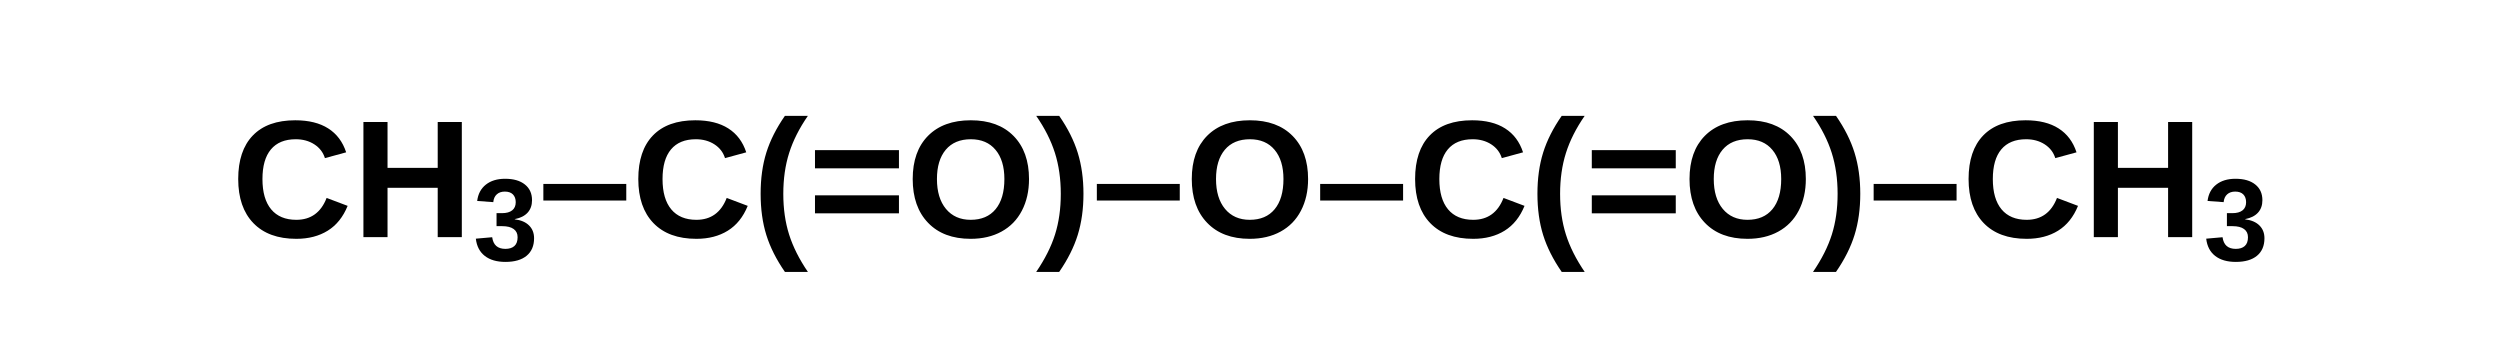
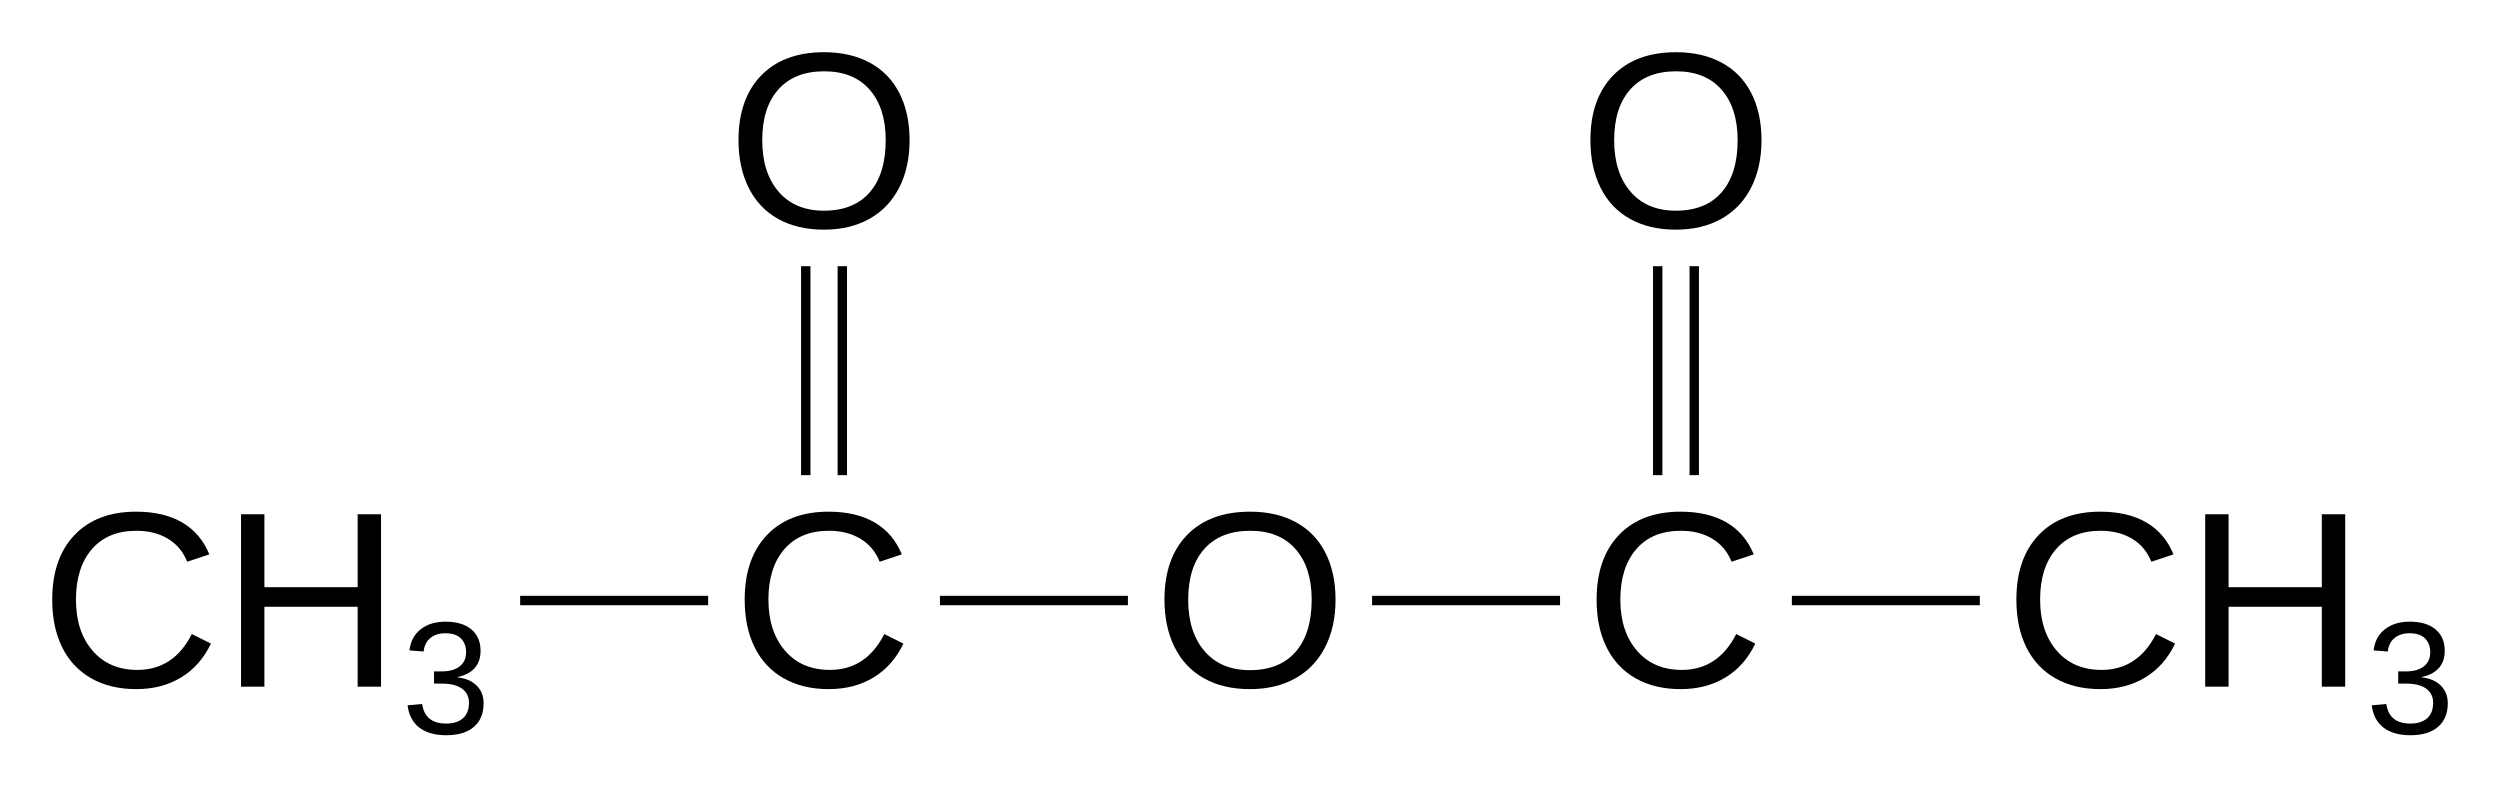
- <svg xmlns="http://www.w3.org/2000/svg" viewBox="0 0 896 130">
-   <text x="448" y="85" text-anchor="middle" font-family="Arial, sans-serif" font-size="60" font-weight="bold">CH<tspan baseline-shift="sub" font-size="70%">3</tspan>–C(=O)–O–C(=O)–CH<tspan baseline-shift="sub" font-size="70%">3</tspan>
-   </text>
+ <svg xmlns="http://www.w3.org/2000/svg" viewBox="-25.199 -115.016 478.814 150.816" role="img" aria-labelledby="title">
+   <g fill="none" stroke="#000" stroke-width="1.8" stroke-linecap="butt">
+     <line x1="74.426" y1="0.000" x2="110.426" y2="0.000" />
+     <line x1="154.825" y1="0.000" x2="190.825" y2="0.000" />
+     <line x1="237.590" y1="0.000" x2="273.590" y2="0.000" />
+     <line x1="317.989" y1="0.000" x2="353.989" y2="0.000" />
+     <line x1="129.126" y1="-24.016" x2="129.126" y2="-64.031" />
+     <line x1="136.126" y1="-24.016" x2="136.126" y2="-64.031" />
+     <line x1="292.290" y1="-24.016" x2="292.290" y2="-64.031" />
+     <line x1="299.290" y1="-24.016" x2="299.290" y2="-64.031" />
+   </g>
+   <g fill="#000">
+     <g data-label="CH3" data-anchor-x="0.000" data-anchor-y="0.000">
+       <path transform="translate(-17.6367 16.5) scale(1)" d="M18.562 -29.859Q13.078 -29.859 10.031 -26.332Q6.984 -22.805 6.984 -16.664Q6.984 -10.594 10.16 -6.902Q13.336 -3.211 18.75 -3.211Q25.688 -3.211 29.18 -10.078L32.836 -8.25Q30.797 -3.984 27.105 -1.758Q23.414 0.469 18.539 0.469Q13.547 0.469 9.902 -1.605Q6.258 -3.68 4.348 -7.535Q2.438 -11.391 2.438 -16.664Q2.438 -24.562 6.703 -29.039Q10.969 -33.516 18.516 -33.516Q23.789 -33.516 27.328 -31.453Q30.867 -29.391 32.531 -25.336L28.289 -23.93Q27.141 -26.812 24.598 -28.336Q22.055 -29.859 18.562 -29.859Z" />
+       <path transform="translate(17.0273 16.5) scale(1)" d="M26.273 -0L26.273 -15.305L8.414 -15.305L8.414 -0L3.938 -0L3.938 -33.023L8.414 -33.023L8.414 -19.055L26.273 -19.055L26.273 -33.023L30.75 -33.023L30.75 -0Z" />
+       <path transform="translate(51.6914 25.5) scale(0.64)" d="M24.586 -9.117Q24.586 -4.547 21.68 -2.039Q18.773 0.469 13.383 0.469Q8.367 0.469 5.379 -1.793Q2.391 -4.055 1.828 -8.484L6.188 -8.883Q7.031 -3.023 13.383 -3.023Q16.57 -3.023 18.387 -4.594Q20.203 -6.164 20.203 -9.258Q20.203 -11.953 18.129 -13.465Q16.055 -14.977 12.141 -14.977L9.75 -14.977L9.75 -18.633L12.047 -18.633Q15.516 -18.633 17.426 -20.145Q19.336 -21.656 19.336 -24.328Q19.336 -26.977 17.777 -28.512Q16.219 -30.047 13.148 -30.047Q10.359 -30.047 8.637 -28.617Q6.914 -27.188 6.633 -24.586L2.391 -24.914Q2.859 -28.969 5.754 -31.242Q8.648 -33.516 13.195 -33.516Q18.164 -33.516 20.918 -31.207Q23.672 -28.898 23.672 -24.773Q23.672 -21.609 21.902 -19.629Q20.133 -17.648 16.758 -16.945L16.758 -16.852Q20.461 -16.453 22.523 -14.367Q24.586 -12.281 24.586 -9.117Z" />
+     </g>
+     <g data-label="C" data-anchor-x="132.626" data-anchor-y="0.000">
+       <path transform="translate(114.9889 16.5) scale(1)" d="M18.562 -29.859Q13.078 -29.859 10.031 -26.332Q6.984 -22.805 6.984 -16.664Q6.984 -10.594 10.16 -6.902Q13.336 -3.211 18.75 -3.211Q25.688 -3.211 29.18 -10.078L32.836 -8.25Q30.797 -3.984 27.105 -1.758Q23.414 0.469 18.539 0.469Q13.547 0.469 9.902 -1.605Q6.258 -3.68 4.348 -7.535Q2.438 -11.391 2.438 -16.664Q2.438 -24.562 6.703 -29.039Q10.969 -33.516 18.516 -33.516Q23.789 -33.516 27.328 -31.453Q30.867 -29.391 32.531 -25.336L28.289 -23.93Q27.141 -26.812 24.598 -28.336Q22.055 -29.859 18.562 -29.859Z" />
+     </g>
+     <g data-label="O" data-anchor-x="214.208" data-anchor-y="0.000">
+       <path transform="translate(195.5514 16.5) scale(1)" d="M35.039 -16.664Q35.039 -11.484 33.059 -7.594Q31.078 -3.703 27.375 -1.617Q23.672 0.469 18.633 0.469Q13.547 0.469 9.855 -1.594Q6.164 -3.656 4.219 -7.559Q2.273 -11.461 2.273 -16.664Q2.273 -24.586 6.609 -29.051Q10.945 -33.516 18.68 -33.516Q23.719 -33.516 27.422 -31.512Q31.125 -29.508 33.082 -25.688Q35.039 -21.867 35.039 -16.664ZM30.469 -16.664Q30.469 -22.828 27.387 -26.344Q24.305 -29.859 18.68 -29.859Q13.008 -29.859 9.914 -26.391Q6.82 -22.922 6.82 -16.664Q6.82 -10.453 9.949 -6.809Q13.078 -3.164 18.633 -3.164Q24.352 -3.164 27.41 -6.691Q30.469 -10.219 30.469 -16.664Z" />
+     </g>
+     <g data-label="C" data-anchor-x="295.790" data-anchor-y="0.000">
+       <path transform="translate(278.153 16.5) scale(1)" d="M18.562 -29.859Q13.078 -29.859 10.031 -26.332Q6.984 -22.805 6.984 -16.664Q6.984 -10.594 10.16 -6.902Q13.336 -3.211 18.75 -3.211Q25.688 -3.211 29.18 -10.078L32.836 -8.25Q30.797 -3.984 27.105 -1.758Q23.414 0.469 18.539 0.469Q13.547 0.469 9.902 -1.605Q6.258 -3.68 4.348 -7.535Q2.438 -11.391 2.438 -16.664Q2.438 -24.562 6.703 -29.039Q10.969 -33.516 18.516 -33.516Q23.789 -33.516 27.328 -31.453Q30.867 -29.391 32.531 -25.336L28.289 -23.93Q27.141 -26.812 24.598 -28.336Q22.055 -29.859 18.562 -29.859Z" />
+     </g>
+     <g data-label="CH3" data-anchor-x="376.188" data-anchor-y="0.000">
+       <path transform="translate(358.5514 16.5) scale(1)" d="M18.562 -29.859Q13.078 -29.859 10.031 -26.332Q6.984 -22.805 6.984 -16.664Q6.984 -10.594 10.16 -6.902Q13.336 -3.211 18.75 -3.211Q25.688 -3.211 29.18 -10.078L32.836 -8.25Q30.797 -3.984 27.105 -1.758Q23.414 0.469 18.539 0.469Q13.547 0.469 9.902 -1.605Q6.258 -3.68 4.348 -7.535Q2.438 -11.391 2.438 -16.664Q2.438 -24.562 6.703 -29.039Q10.969 -33.516 18.516 -33.516Q23.789 -33.516 27.328 -31.453Q30.867 -29.391 32.531 -25.336L28.289 -23.93Q27.141 -26.812 24.598 -28.336Q22.055 -29.859 18.562 -29.859Z" />
+       <path transform="translate(393.2155 16.5) scale(1)" d="M26.273 -0L26.273 -15.305L8.414 -15.305L8.414 -0L3.938 -0L3.938 -33.023L8.414 -33.023L8.414 -19.055L26.273 -19.055L26.273 -33.023L30.75 -33.023L30.75 -0Z" />
+       <path transform="translate(427.8795 25.5) scale(0.64)" d="M24.586 -9.117Q24.586 -4.547 21.68 -2.039Q18.773 0.469 13.383 0.469Q8.367 0.469 5.379 -1.793Q2.391 -4.055 1.828 -8.484L6.188 -8.883Q7.031 -3.023 13.383 -3.023Q16.57 -3.023 18.387 -4.594Q20.203 -6.164 20.203 -9.258Q20.203 -11.953 18.129 -13.465Q16.055 -14.977 12.141 -14.977L9.75 -14.977L9.75 -18.633L12.047 -18.633Q15.516 -18.633 17.426 -20.145Q19.336 -21.656 19.336 -24.328Q19.336 -26.977 17.777 -28.512Q16.219 -30.047 13.148 -30.047Q10.359 -30.047 8.637 -28.617Q6.914 -27.188 6.633 -24.586L2.391 -24.914Q2.859 -28.969 5.754 -31.242Q8.648 -33.516 13.195 -33.516Q18.164 -33.516 20.918 -31.207Q23.672 -28.898 23.672 -24.773Q23.672 -21.609 21.902 -19.629Q20.133 -17.648 16.758 -16.945L16.758 -16.852Q20.461 -16.453 22.523 -14.367Q24.586 -12.281 24.586 -9.117Z" />
+     </g>
+     <g data-label="O" data-anchor-x="132.626" data-anchor-y="-88.000">
+       <path transform="translate(113.9694 -71.5) scale(1)" d="M35.039 -16.664Q35.039 -11.484 33.059 -7.594Q31.078 -3.703 27.375 -1.617Q23.672 0.469 18.633 0.469Q13.547 0.469 9.855 -1.594Q6.164 -3.656 4.219 -7.559Q2.273 -11.461 2.273 -16.664Q2.273 -24.586 6.609 -29.051Q10.945 -33.516 18.68 -33.516Q23.719 -33.516 27.422 -31.512Q31.125 -29.508 33.082 -25.688Q35.039 -21.867 35.039 -16.664ZM30.469 -16.664Q30.469 -22.828 27.387 -26.344Q24.305 -29.859 18.68 -29.859Q13.008 -29.859 9.914 -26.391Q6.82 -22.922 6.82 -16.664Q6.82 -10.453 9.949 -6.809Q13.078 -3.164 18.633 -3.164Q24.352 -3.164 27.41 -6.691Q30.469 -10.219 30.469 -16.664Z" />
+     </g>
+     <g data-label="O" data-anchor-x="295.790" data-anchor-y="-88.000">
+       <path transform="translate(277.1334 -71.5) scale(1)" d="M35.039 -16.664Q35.039 -11.484 33.059 -7.594Q31.078 -3.703 27.375 -1.617Q23.672 0.469 18.633 0.469Q13.547 0.469 9.855 -1.594Q6.164 -3.656 4.219 -7.559Q2.273 -11.461 2.273 -16.664Q2.273 -24.586 6.609 -29.051Q10.945 -33.516 18.68 -33.516Q23.719 -33.516 27.422 -31.512Q31.125 -29.508 33.082 -25.688Q35.039 -21.867 35.039 -16.664ZM30.469 -16.664Q30.469 -22.828 27.387 -26.344Q24.305 -29.859 18.68 -29.859Q13.008 -29.859 9.914 -26.391Q6.82 -22.922 6.82 -16.664Q6.82 -10.453 9.949 -6.809Q13.078 -3.164 18.633 -3.164Q24.352 -3.164 27.41 -6.691Q30.469 -10.219 30.469 -16.664Z" />
+     </g>
+   </g>
</svg>
